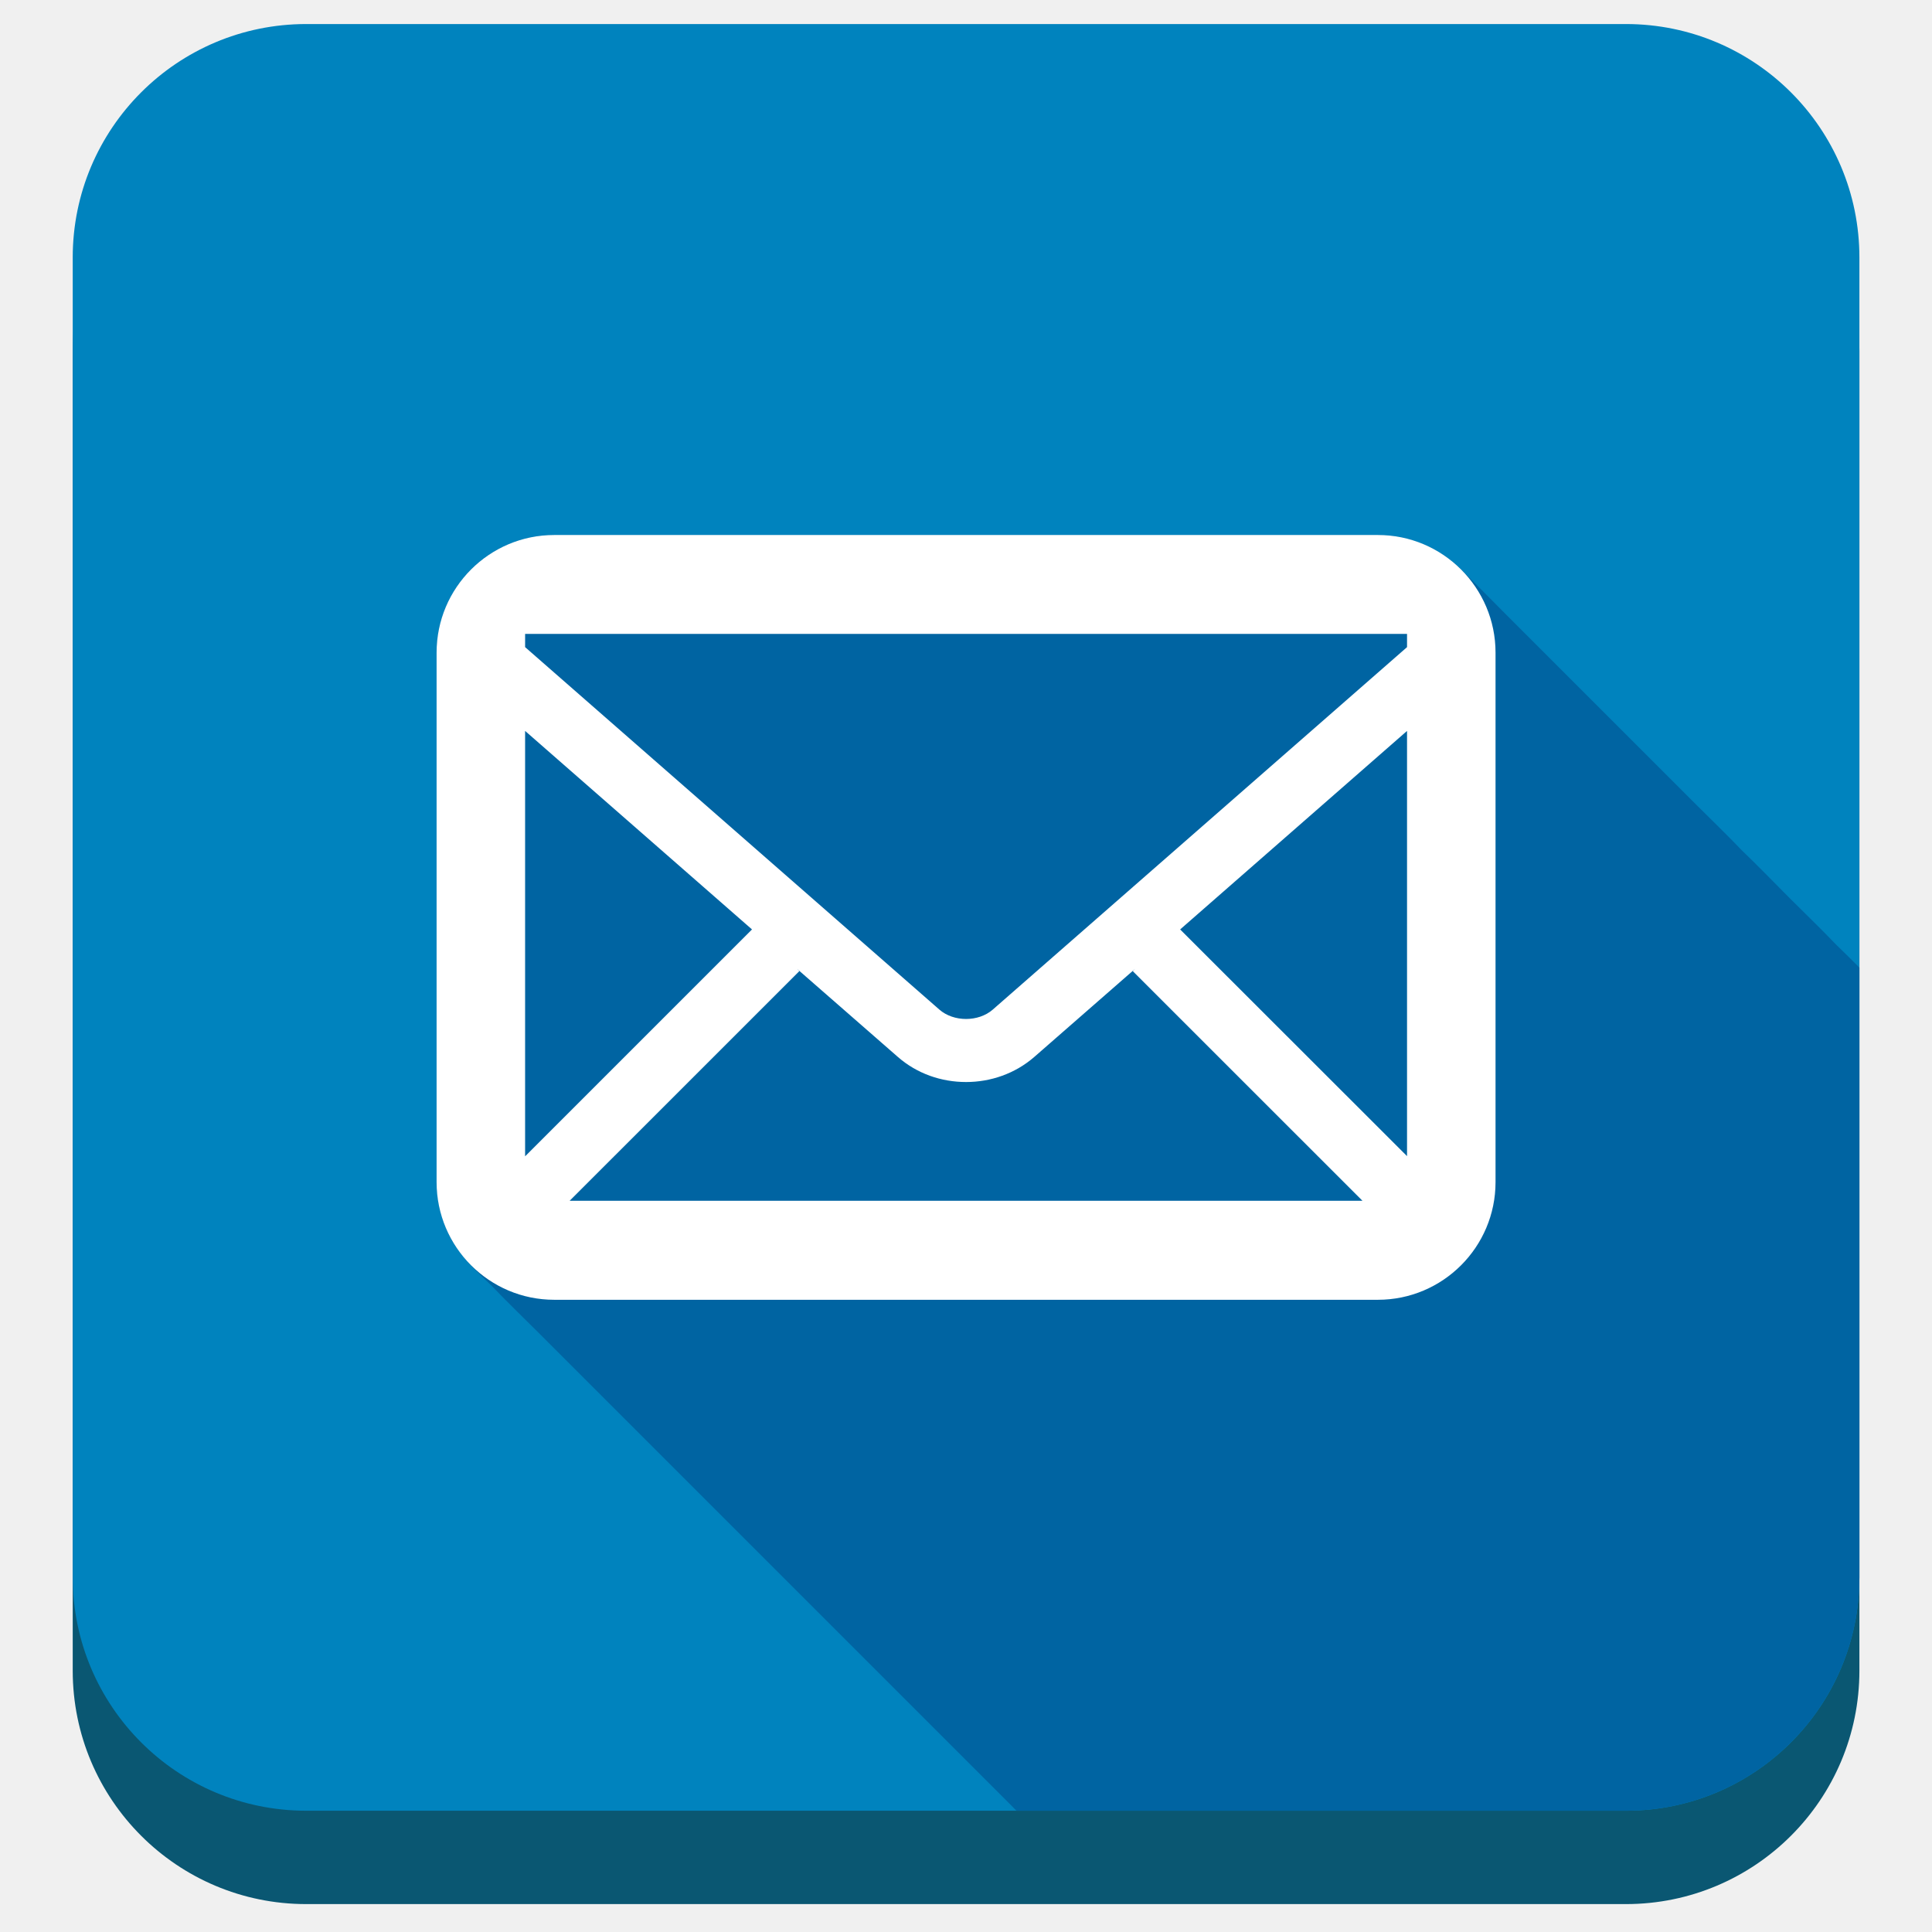
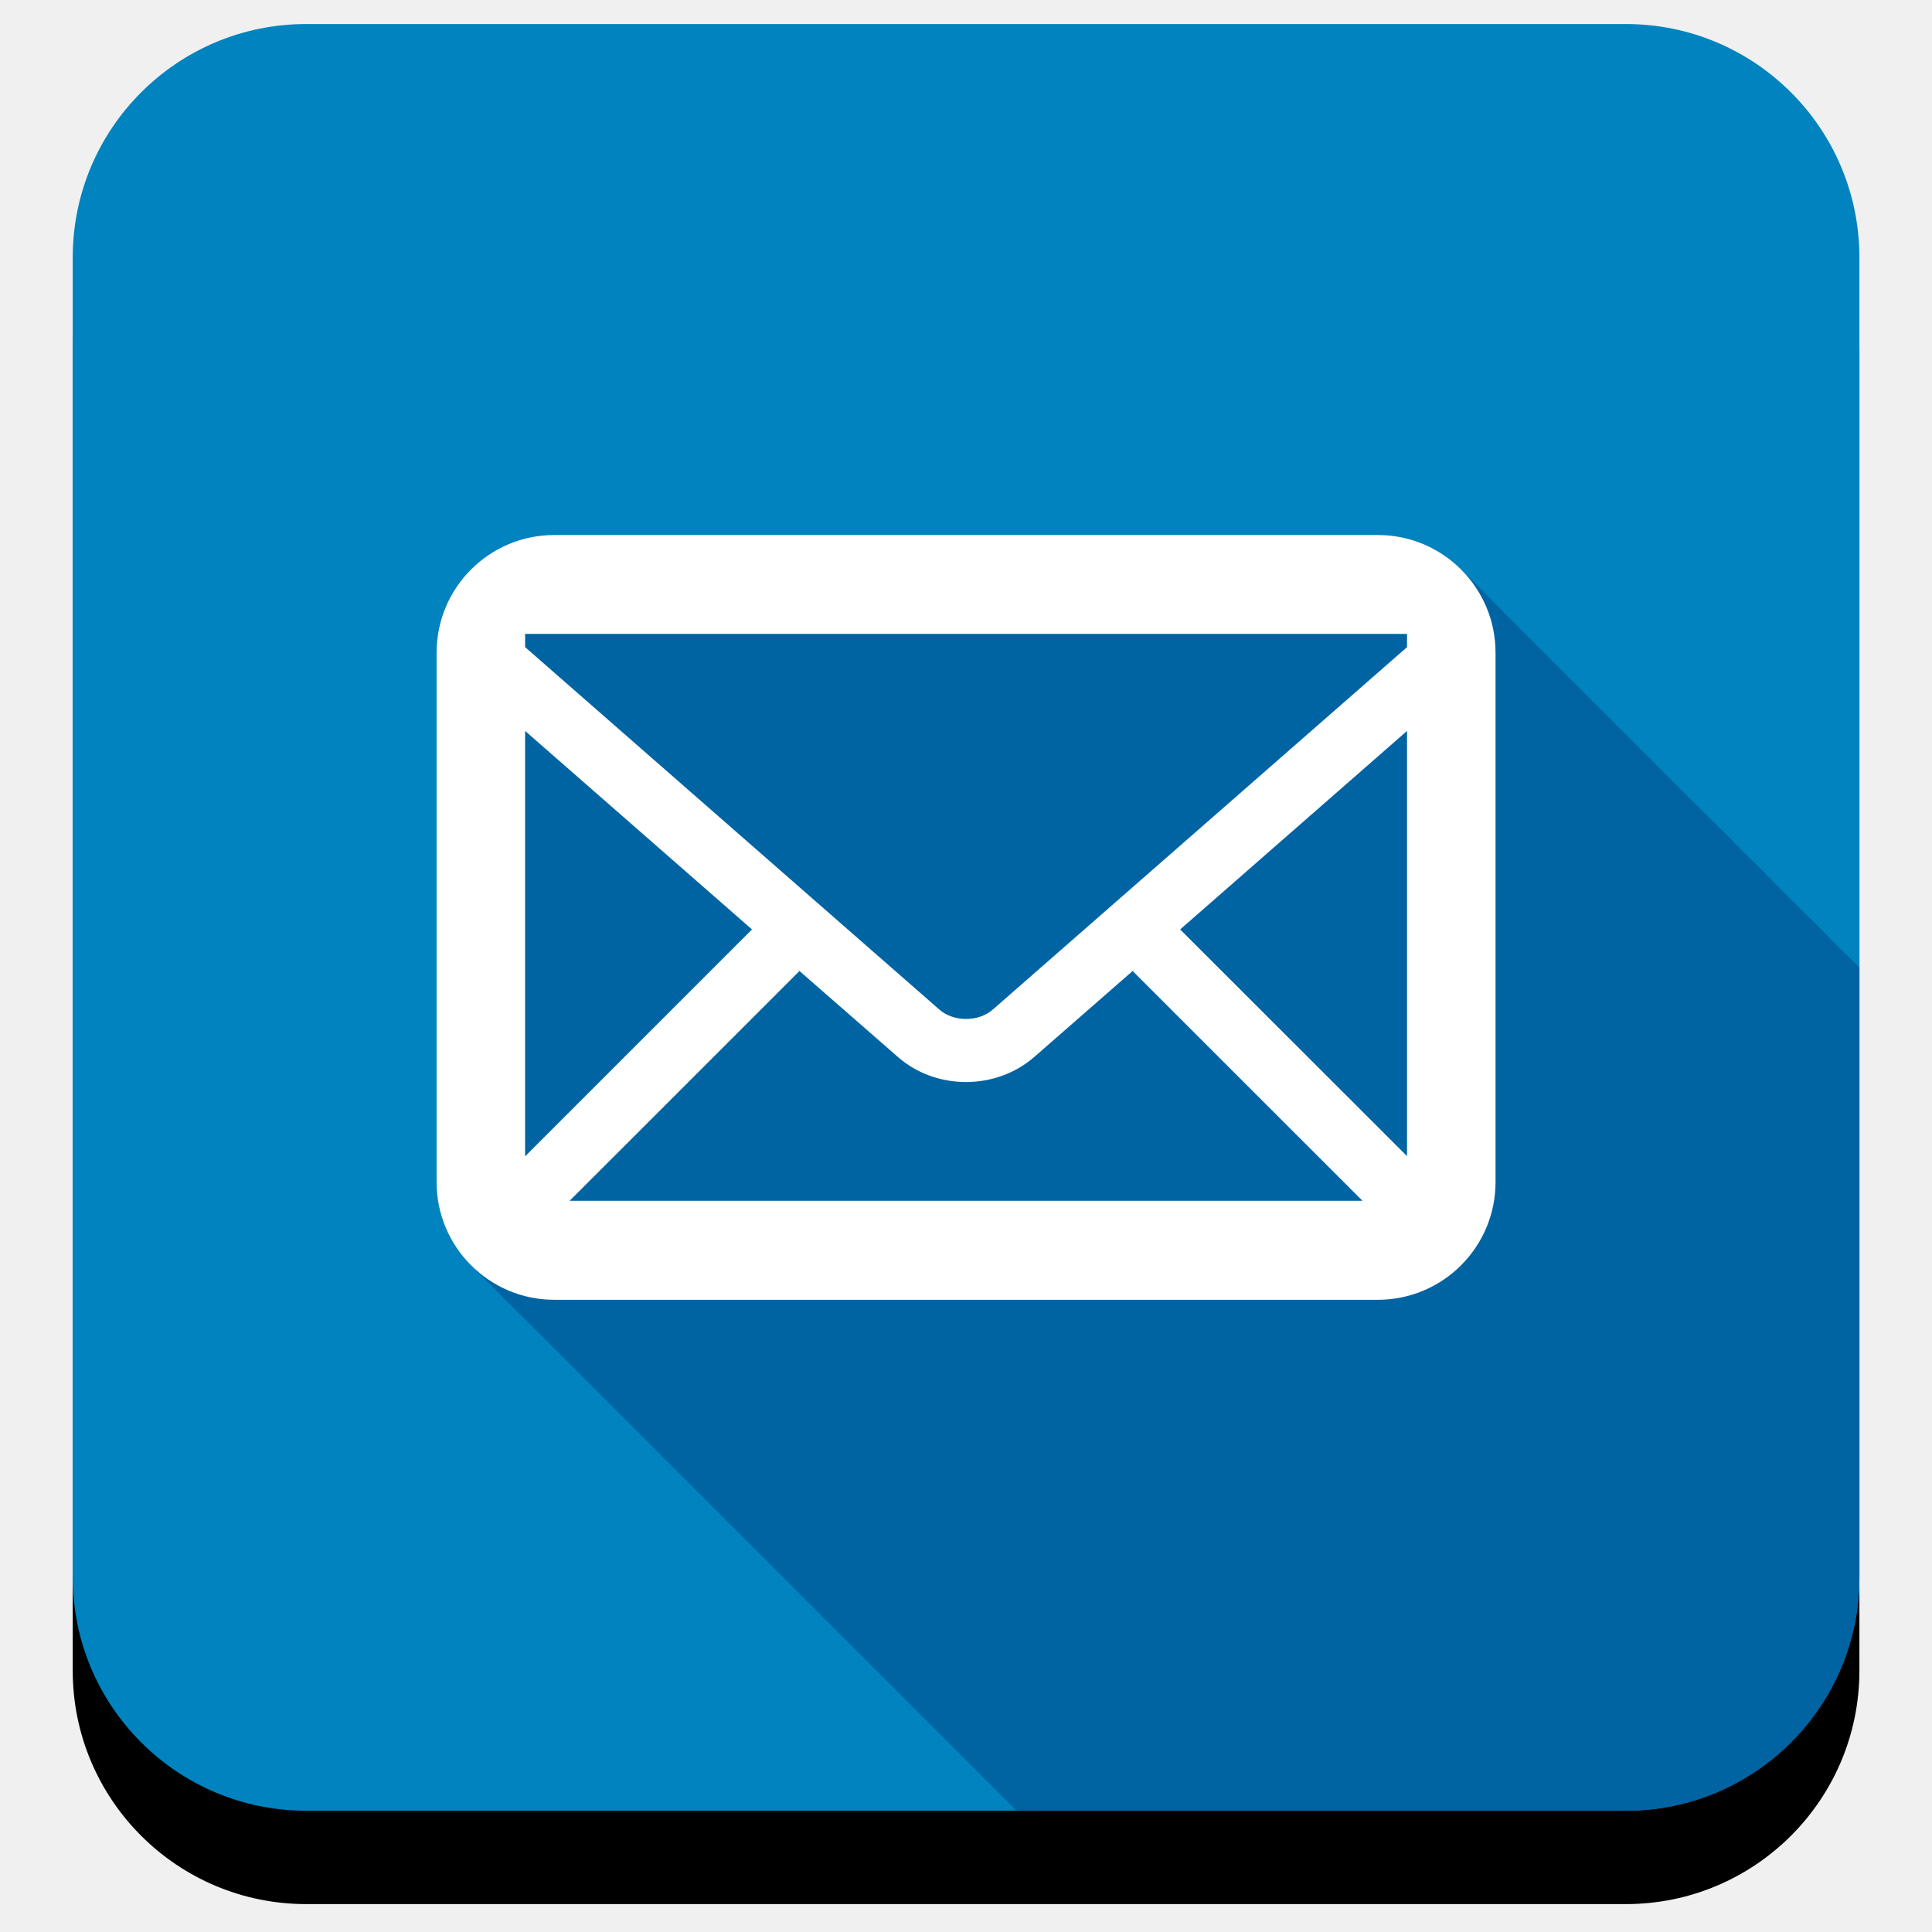
<svg xmlns="http://www.w3.org/2000/svg" enable-background="new 0 0 512 512" height="100%" id="Layer_1" version="1.1" viewBox="0 0 512 512" width="100%" xml:space="preserve">
-   <path d="M492.761,442.732c0,34.171-27.702,61.872-61.873,61.872H81.145c-34.171,0-61.874-27.701-61.874-61.872  V92.987c0-34.171,27.703-61.873,61.874-61.873h349.743c34.171,0,61.873,27.701,61.873,61.873V442.732z" fill="#0A5772" />
+   <path d="M492.761,442.732c0,34.171-27.702,61.872-61.873,61.872H81.145c-34.171,0-61.874-27.701-61.874-61.872  V92.987c0-34.171,27.703-61.873,61.874-61.873h349.743c34.171,0,61.873,27.701,61.873,61.873V442.732z" />
  <path d="M492.761,417.988c0,34.172-27.702,61.873-61.873,61.873H81.145c-34.171,0-61.874-27.701-61.874-61.873  V68.243c0-34.17,27.703-61.872,61.874-61.872h349.743c34.171,0,61.873,27.702,61.873,61.872V417.988z" fill="#0083BE" />
  <path d="M492.761,417.988V256.431c-2.005-2.024-4.021-4.037-6.077-6.001c-4.064-4.259-8.331-8.344-12.494-12.505  c-4.164-4.163-8.25-8.427-12.506-12.495c-4.064-4.259-8.331-8.344-12.494-12.505c-4.164-4.163-45.837-45.838-50-50  c-4.123-4.122-8.186-8.316-12.375-12.369c-5.834-5.643-13.697-8.774-21.803-8.774c-1.143,0-2.283,0-3.424,0  c-6.227,0-12.453,0-18.679,0c-10.159,0-20.319,0-30.479,0c-12.503,0-25.007,0-37.511,0c-13.258,0-26.517,0-39.775,0  c-12.424,0-24.849,0-37.273,0c-10,0-20.001,0-30.001,0c-5.987,0-11.976,0-17.963,0c-0.993,0-1.984,0-2.977,0  c-7.753,0-15.321,2.914-21.051,8.142c-6.441,5.876-10.178,14.323-10.178,23.043c0,1.254,0,2.508,0,3.761c0,8.134,0,16.269,0,24.403  c0,12.431,0,24.862,0,37.294c0,12.883,0,25.767,0,38.65c0,9.49,0,18.979,0,28.47c0,2.271,0,4.54,0,6.812  c0,5.676,1.182,11.18,3.985,16.162c2.677,4.755,6.76,8.547,10.665,12.289c4.071,4.254,8.331,8.344,12.494,12.505  c8.335,8.332,16.666,16.669,25,25c16.67,16.664,33.331,33.337,50,50c16.67,16.664,33.331,33.337,50,50  c0.509,0.51,1.016,1.028,1.522,1.55h161.52C465.059,479.861,492.761,452.16,492.761,417.988z" fill="#0064A2" />
  <path d="M365.15,141.781H146.883c-17.211,0-31.182,13.968-31.182,31.181v140.312  c0,17.205,13.971,31.182,31.182,31.182H365.15c17.207,0,31.182-13.977,31.182-31.182V172.962  C396.332,155.749,382.357,141.781,365.15,141.781z M211.211,256.749l26.746,23.362c5.088,4.448,11.53,6.636,18.061,6.636  c6.527,0,12.977-2.218,18.066-6.636l26.734-23.362l-0.621,0.617l60.875,60.857H150.958l60.868-60.857L211.211,256.749z   M139.158,306.436V193.702l60.132,52.609L139.158,306.436z M312.75,246.311l60.129-52.609v112.685L312.75,246.311z M372.879,167.993  v3.504l-109.787,96.059c-3.789,3.311-10.357,3.311-14.146,0l-109.787-96.059v-3.504H372.879z" fill="#FFFFFF" />
</svg>
